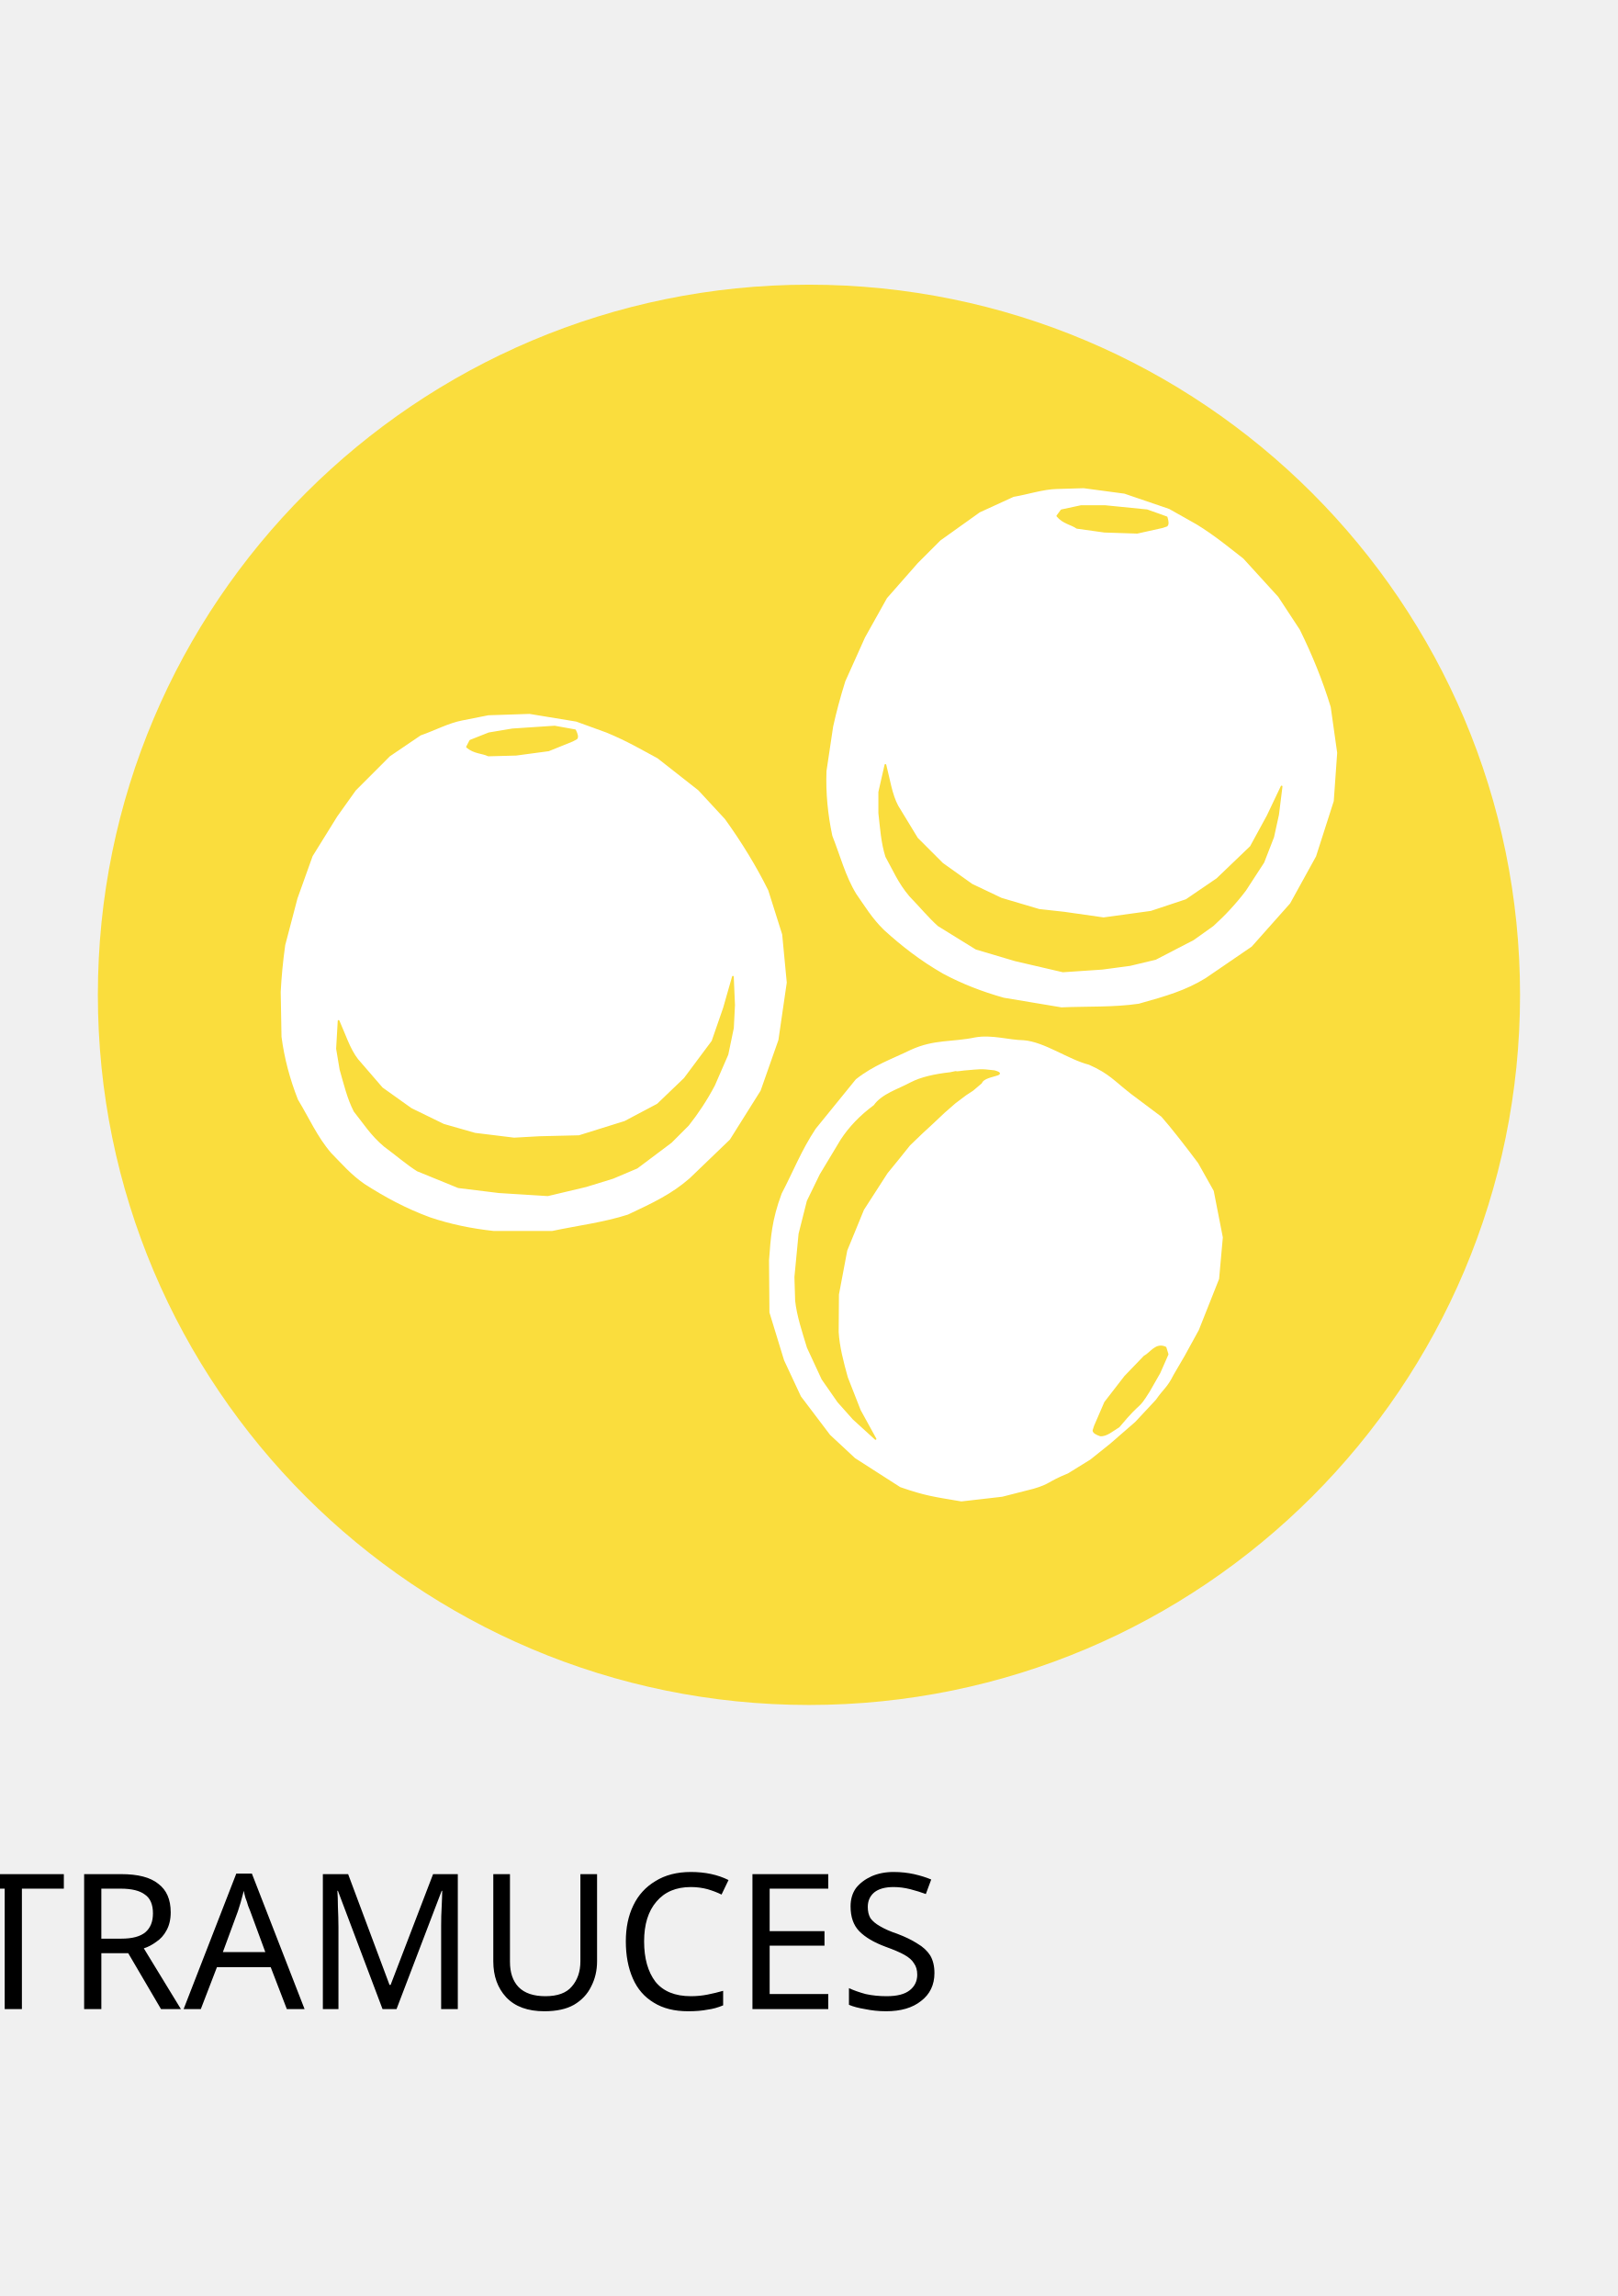
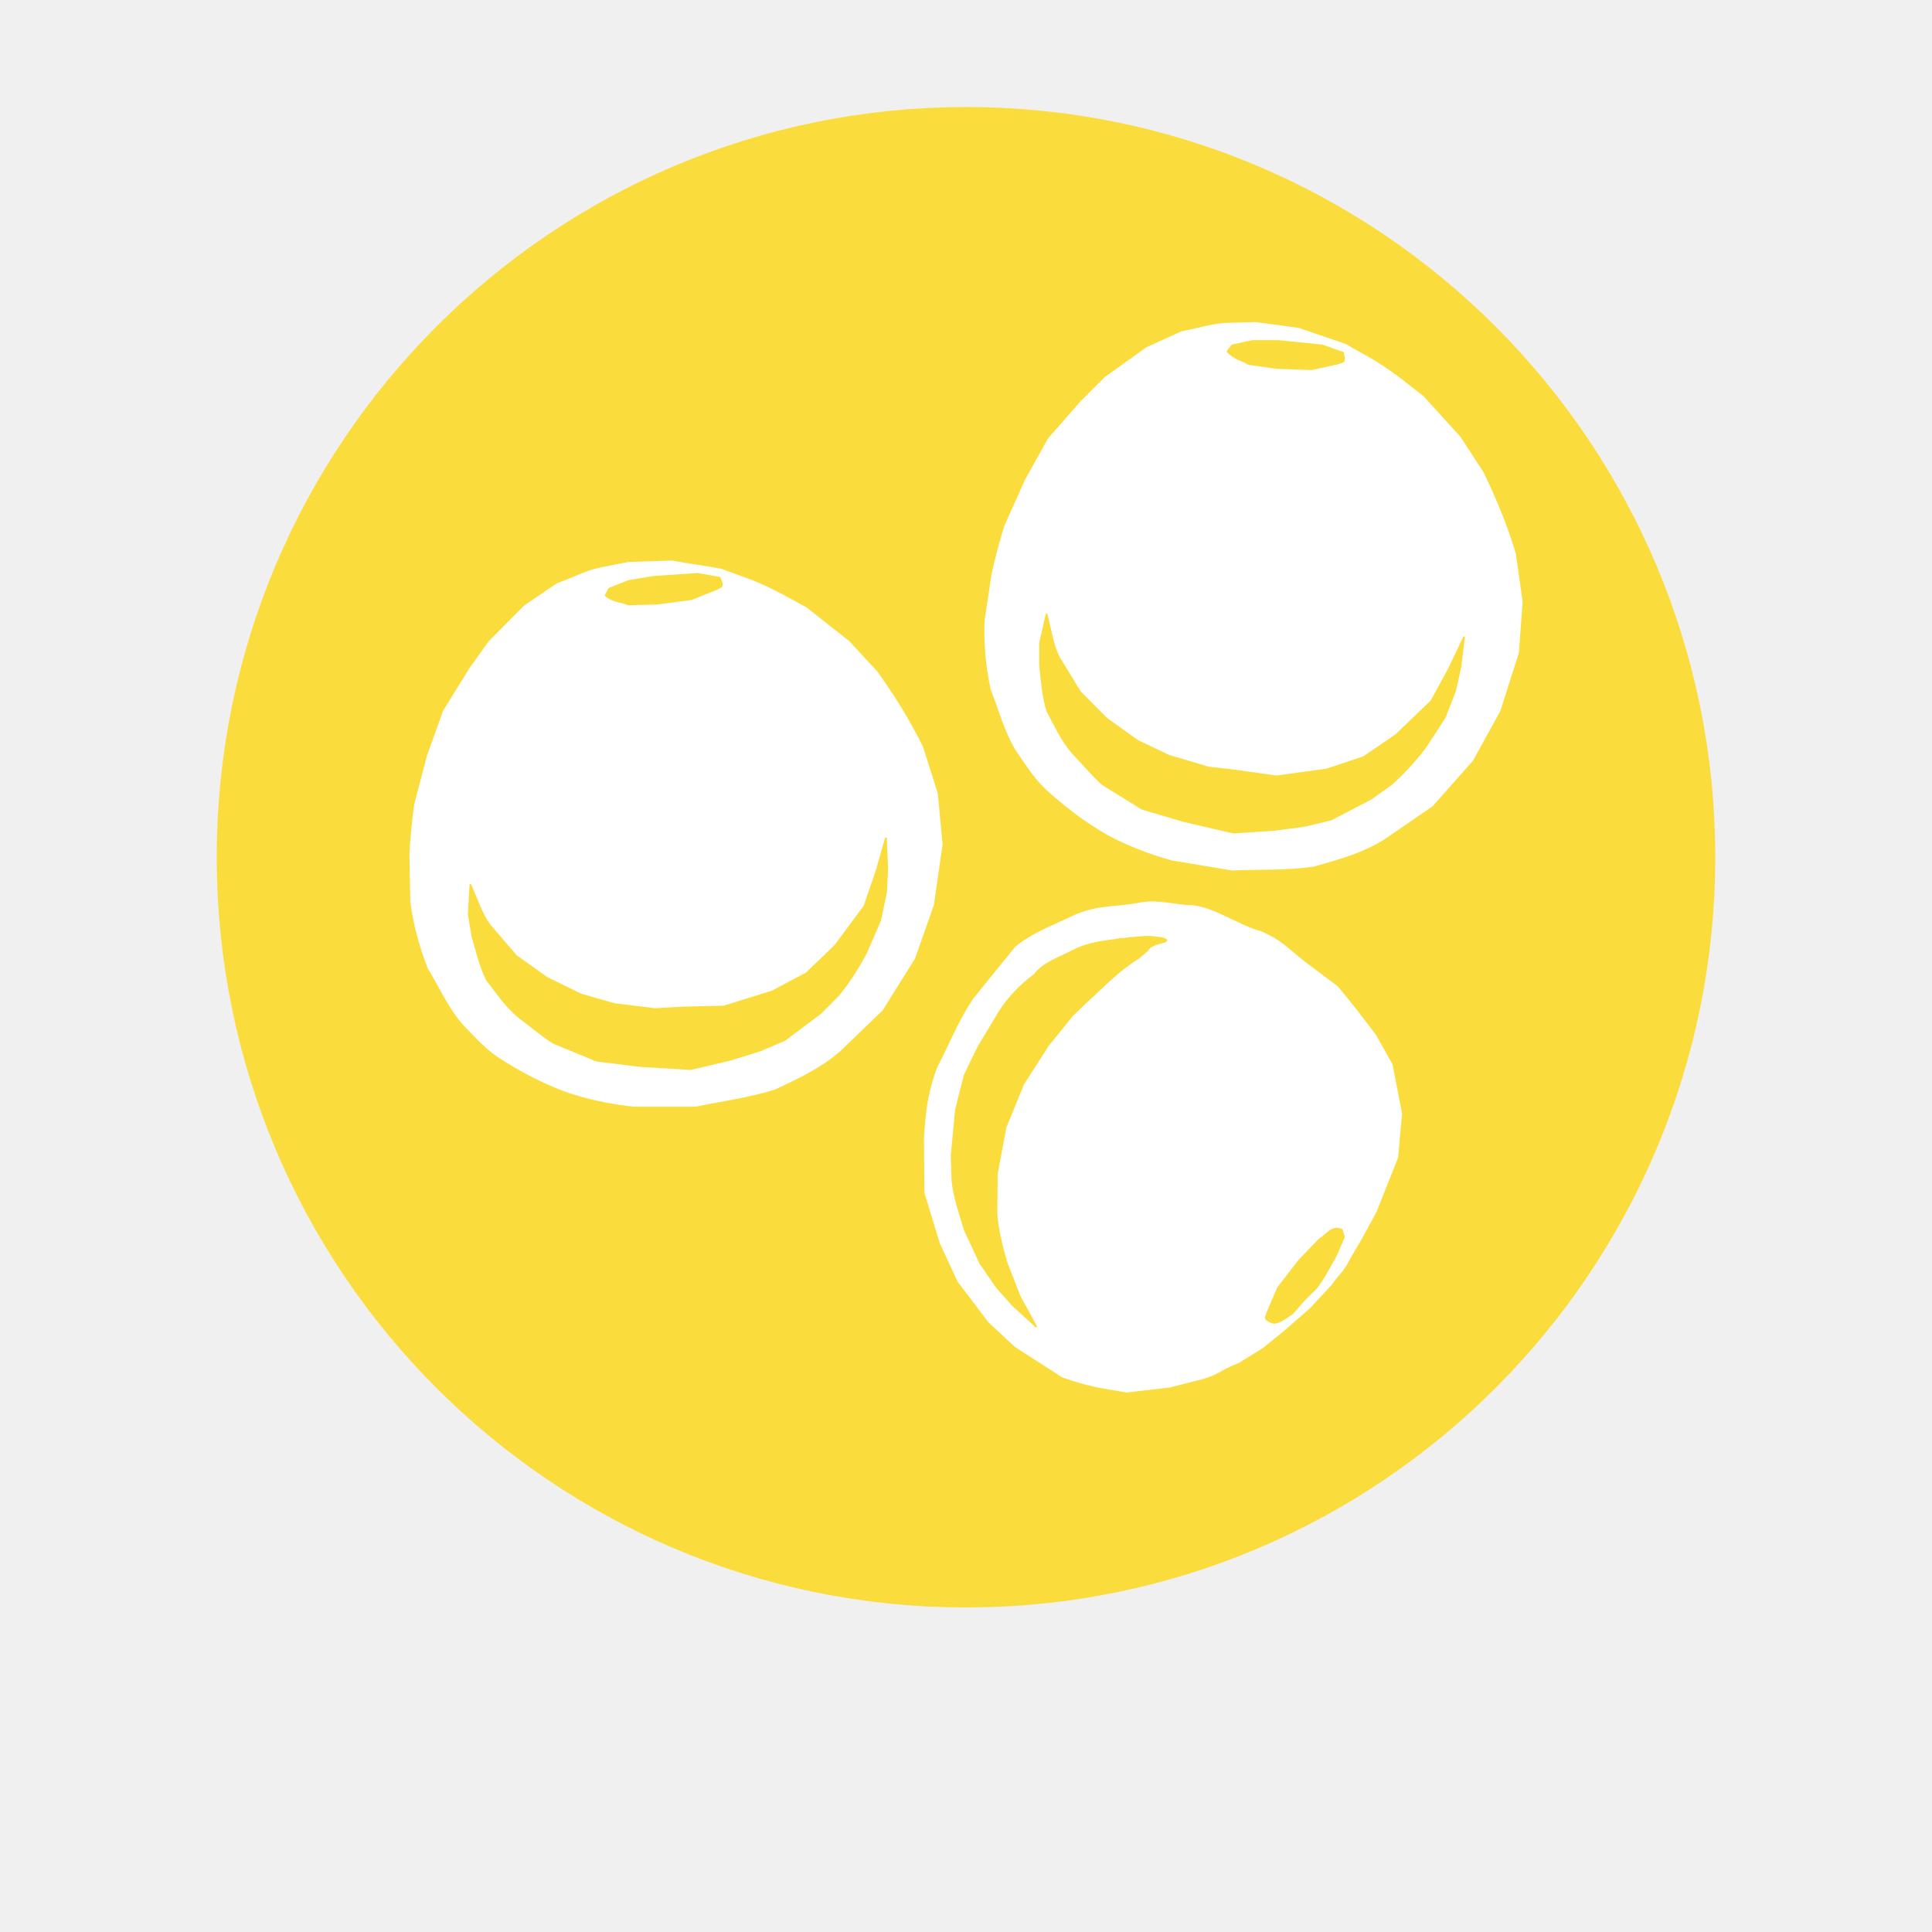
- <svg xmlns="http://www.w3.org/2000/svg" width="262.205" height="372.047" id="svg4209" version="1.1">
-   <defs id="defs4211" />
-   <g id="layer1" transform="translate(0,-680.3149)">
-     <g id="g3474" transform="matrix(5.576633,0,0,5.576633,-1130.184,-1078.655)">
-       <text id="text4033-9-6" y="373.799" x="226.305" style="font-size:15px;font-style:normal;font-weight:normal;text-align:center;line-height:125%;letter-spacing:0px;word-spacing:0px;text-anchor:middle;fill:#000000;fill-opacity:1;stroke:none;font-family:Sans" xml:space="preserve">
-         <tspan style="font-size:5.5px" id="tspan4037-1-96" y="373.799" x="226.305">ALTRAMUCES</tspan>
-       </text>
-       <g id="g3455">
-         <path style="fill:#fadd3d;fill-opacity:1;stroke:#fadd3d;stroke-width:3;stroke-linecap:round;stroke-linejoin:round;stroke-miterlimit:4;stroke-opacity:1;stroke-dasharray:none;stroke-dashoffset:0" id="path3230-2-76" d="m 39.937,29.288 c 0,10.339 -8.222,18.72 -18.364,18.72 -10.142,0 -18.364,-8.381 -18.364,-18.72 0,-10.339 8.222,-18.72 18.364,-18.72 10.142,0 18.364,8.381 18.364,18.72 z" transform="matrix(1.040331,0,0,1.020515,203.7303,314.436)" />
-         <g id="g3435">
-           <g transform="translate(-330.7479,315.2437)" id="g4044">
-             <path style="fill:#ffffff;fill-opacity:1;stroke:#ffffff;stroke-width:0.05;stroke-linecap:round;stroke-linejoin:round;stroke-miterlimit:4;stroke-opacity:1;stroke-dasharray:none" d="m 558.004,19.973 0.57,-1.268 0.635,-1.136 0.896,-1.019 0.652,-0.652 1.141,-0.815 0.978,-0.448 c 0.407,-0.068 0.859,-0.219 1.252,-0.227 l 0.774,-0.023 1.181,0.158 1.298,0.443 0.814,0.46 c 0.559,0.349 0.919,0.658 1.333,0.977 l 1.013,1.111 0.623,0.949 c 0.368,0.747 0.669,1.494 0.896,2.241 l 0.187,1.327 -0.099,1.397 -0.513,1.6 -0.751,1.362 -1.112,1.251 -1.338,0.915 c -0.576,0.354 -1.134,0.516 -1.933,0.739 -0.725,0.106 -1.486,0.073 -2.241,0.105 l -1.671,-0.279 c -0.63,-0.177 -1.216,-0.406 -1.752,-0.693 -0.649,-0.369 -1.202,-0.801 -1.711,-1.263 -0.35,-0.338 -0.56,-0.695 -0.808,-1.048 -0.315,-0.515 -0.465,-1.109 -0.693,-1.682 -0.133,-0.625 -0.192,-1.249 -0.169,-1.874 l 0.192,-1.286 c 0.089,-0.404 0.203,-0.839 0.355,-1.322 z" id="path4033" />
-             <g id="g4040">
-               <path id="path4035" d="m 559.143,22.401 c 0.107,0.409 0.17,0.863 0.351,1.198 l 0.57,0.937 0.733,0.733 0.856,0.611 0.856,0.407 1.1,0.326 0.733,0.081 1.141,0.163 1.381,-0.19 1.023,-0.34 0.896,-0.611 0.978,-0.937 0.489,-0.896 0.407,-0.856 -0.101,0.815 -0.143,0.652 -0.285,0.733 -0.53,0.815 c -0.291,0.383 -0.605,0.718 -0.937,1.019 l -0.57,0.407 -1.1,0.57 -0.739,0.177 -0.809,0.108 -1.141,0.077 -1.385,-0.322 -1.137,-0.337 -1.094,-0.676 c -0.27,-0.241 -0.514,-0.539 -0.825,-0.861 -0.325,-0.38 -0.48,-0.761 -0.693,-1.141 -0.127,-0.392 -0.155,-0.832 -0.204,-1.263 l 0,-0.611 z" style="fill:#fadd3d;fill-opacity:1;stroke:#fadd3d;stroke-width:0.05;stroke-linecap:round;stroke-linejoin:round;stroke-miterlimit:4;stroke-opacity:1;stroke-dasharray:none" />
-               <path id="path4037" d="m 566.461,15.654 0.733,-0.163 0.122,-0.041 c 0.047,-0.035 0.035,-0.128 0,-0.244 l -0.57,-0.204 -1.222,-0.122 -0.693,0 -0.57,0.122 -0.122,0.163 c 0.18,0.213 0.406,0.23 0.57,0.346 l 0.799,0.112 z" style="fill:#fadd3d;fill-opacity:1;stroke:#fadd3d;stroke-width:0.05;stroke-linecap:round;stroke-linejoin:round;stroke-miterlimit:4;stroke-opacity:1;stroke-dasharray:none" />
-             </g>
-           </g>
-           <g id="g4044-6" style="display:inline" transform="matrix(0.986271,-0.1651349,0.1651349,0.986271,-342.6616,415.324)">
-             <path style="fill:#ffffff;fill-opacity:1;stroke:#ffffff;stroke-width:0.05;stroke-linecap:round;stroke-linejoin:round;stroke-miterlimit:4;stroke-opacity:1;stroke-dasharray:none" d="m 558.004,19.973 0.57,-1.268 0.635,-1.136 0.896,-1.019 0.652,-0.652 1.141,-0.815 0.978,-0.448 c 0.407,-0.068 0.859,-0.219 1.252,-0.227 l 0.774,-0.023 1.181,0.158 1.298,0.443 0.814,0.46 c 0.559,0.349 0.919,0.658 1.333,0.977 l 1.013,1.111 0.623,0.949 c 0.368,0.747 0.669,1.494 0.896,2.241 l 0.187,1.327 -0.099,1.397 -0.513,1.6 -0.751,1.362 -1.112,1.251 -1.338,0.915 c -0.576,0.354 -1.134,0.516 -1.933,0.739 -0.725,0.106 -1.486,0.073 -2.241,0.105 l -1.671,-0.279 c -0.63,-0.177 -1.216,-0.406 -1.752,-0.693 -0.649,-0.369 -1.202,-0.801 -1.711,-1.263 -0.35,-0.338 -0.56,-0.695 -0.808,-1.048 -0.315,-0.515 -0.465,-1.109 -0.693,-1.682 -0.133,-0.625 -0.192,-1.249 -0.169,-1.874 l 0.192,-1.286 c 0.089,-0.404 0.203,-0.839 0.355,-1.322 z" id="path4033-7" />
-             <g id="g4040-3">
-               <path id="path4035-7" d="m 559.143,22.401 c 0.107,0.409 0.17,0.863 0.351,1.198 l 0.57,0.937 0.733,0.733 0.856,0.611 0.856,0.407 1.1,0.326 0.733,0.081 1.141,0.163 1.381,-0.19 1.023,-0.34 0.896,-0.611 0.978,-0.937 0.489,-0.896 0.407,-0.856 -0.101,0.815 -0.143,0.652 -0.285,0.733 -0.53,0.815 c -0.291,0.383 -0.605,0.718 -0.937,1.019 l -0.57,0.407 -1.1,0.57 -0.739,0.177 -0.809,0.108 -1.141,0.077 -1.385,-0.322 -1.137,-0.337 -1.094,-0.676 c -0.27,-0.241 -0.514,-0.539 -0.825,-0.861 -0.325,-0.38 -0.48,-0.761 -0.693,-1.141 -0.127,-0.392 -0.155,-0.832 -0.204,-1.263 l 0,-0.611 z" style="fill:#fadd3d;fill-opacity:1;stroke:#fadd3d;stroke-width:0.05;stroke-linecap:round;stroke-linejoin:round;stroke-miterlimit:4;stroke-opacity:1;stroke-dasharray:none" />
-               <path id="path4037-1" d="m 566.461,15.654 0.733,-0.163 0.122,-0.041 c 0.047,-0.035 0.035,-0.128 0,-0.244 l -0.57,-0.204 -1.222,-0.122 -0.693,0 -0.57,0.122 -0.122,0.163 c 0.18,0.213 0.406,0.23 0.57,0.346 l 0.799,0.112 z" style="fill:#fadd3d;fill-opacity:1;stroke:#fadd3d;stroke-width:0.05;stroke-linecap:round;stroke-linejoin:round;stroke-miterlimit:4;stroke-opacity:1;stroke-dasharray:none" />
-             </g>
-           </g>
-           <g id="g3429">
-             <path style="fill:#ffffff;fill-opacity:1;stroke:#ffffff;stroke-width:0.05;stroke-linecap:round;stroke-linejoin:round;stroke-miterlimit:4;stroke-opacity:1;stroke-dasharray:none" d="m 237.465,349.233 0.448,0.797 0.263,1.344 -0.108,1.201 -0.588,1.481 -0.41,0.747 -0.323,0.553 c -0.184,0.37 -0.286,0.395 -0.509,0.718 l -0.598,0.641 -0.72,0.626 -0.581,0.466 -0.65,0.402 c -0.61,0.248 -0.495,0.296 -0.997,0.444 l -0.905,0.231 -1.184,0.136 c -0.821,-0.14 -1.026,-0.158 -1.764,-0.412 l -1.31,-0.84 -0.723,-0.673 -0.845,-1.116 -0.487,-1.043 -0.424,-1.384 -0.012,-1.511 c 0.051,-0.674 0.077,-1.156 0.366,-1.933 0.339,-0.649 0.568,-1.247 0.985,-1.877 l 1.165,-1.434 c 0.513,-0.406 1.042,-0.584 1.588,-0.85 0.679,-0.31 1.191,-0.219 1.864,-0.36 0.479,-0.086 0.973,0.076 1.404,0.082 0.602,0.047 1.293,0.559 1.891,0.71 0.584,0.259 0.717,0.455 1.21,0.84 l 0.888,0.666 c 0.275,0.309 0.765,0.942 1.066,1.347 z" id="path4033-2" />
-             <g id="g4006" transform="translate(-330.7479,315.2437)">
-               <path id="path4035-2" d="m 561.476,31.978 c 0,0 0,0 -0.311,0.234 l -0.316,0.276 -0.347,0.327 -0.295,0.272 -0.368,0.354 -0.32,0.399 -0.333,0.408 -0.688,1.067 -0.488,1.19 -0.242,1.281 -0.008,1.095 c 0.025,0.424 0.142,0.873 0.268,1.325 l 0.374,0.954 0.454,0.826 -0.639,-0.582 -0.444,-0.498 -0.46,-0.661 -0.426,-0.918 c -0.139,-0.46 -0.293,-0.913 -0.342,-1.358 l -0.021,-0.688 0.12,-1.251 0.24,-0.953 0.374,-0.769 0.606,-1.007 c 0.238,-0.365 0.555,-0.698 0.96,-0.996 0.226,-0.324 0.688,-0.458 1.065,-0.66 0.29,-0.15 0.682,-0.239 1.139,-0.29 0.354,-0.077 -0.04,0.012 0.404,-0.05 0.499,-0.04 0.446,-0.056 0.879,-0.005 0.435,0.124 -0.303,0.097 -0.387,0.337 l -0.245,0.208 z" style="fill:#fadd3d;fill-opacity:1;stroke:#fadd3d;stroke-width:0.05;stroke-linecap:round;stroke-linejoin:round;stroke-miterlimit:4;stroke-opacity:1;stroke-dasharray:none" />
-               <path id="path4037-2" d="m 565.527,40.926 -0.298,0.69 -0.039,0.123 c 3.9e-4,0.058 0.083,0.103 0.198,0.143 0.179,0.016 0.358,-0.148 0.537,-0.255 0.702,-0.838 0.503,-0.434 0.878,-1.031 l 0.306,-0.536 0.235,-0.534 -0.06,-0.195 c -0.278,-0.131 -0.424,0.161 -0.614,0.259 l -0.56,0.582 z" style="fill:#fadd3d;fill-opacity:1;stroke:#fadd3d;stroke-width:0.05;stroke-linecap:round;stroke-linejoin:round;stroke-miterlimit:4;stroke-opacity:1;stroke-dasharray:none" />
-             </g>
-           </g>
-         </g>
-       </g>
-     </g>
-   </g>
+ <svg xmlns="http://www.w3.org/2000/svg" width="80" zoomAndPan="magnify" viewBox="0 0 60 67.92" height="80" preserveAspectRatio="xMidYMid meet" version="1.0">
+   <path stroke-linecap="round" transform="matrix(1.325997, 0, 0, 1.304315, 1.39419, -8.062907)" fill-opacity="1" fill="#fadd3d" fill-rule="nonzero" stroke-linejoin="round" d="M 39.938 29.287 C 39.938 39.625 31.716 48.008 21.573 48.008 C 11.43 48.008 3.208 39.625 3.208 29.287 C 3.208 18.949 11.43 10.566 21.573 10.566 C 31.716 10.566 39.938 18.949 39.938 29.287 Z M 39.938 29.287 " stroke="#fadd3d" stroke-width="3" stroke-opacity="1" stroke-miterlimit="4" />
+   <path stroke-linecap="round" transform="matrix(1.274592, 0, 0, 1.278095, -679.8474, -7.0305)" fill-opacity="1" fill="#ffffff" fill-rule="nonzero" stroke-linejoin="round" d="M 558.003 19.972 L 558.573 18.704 L 559.208 17.57 L 560.106 16.549 L 560.758 15.898 L 561.898 15.082 L 562.876 14.636 C 563.284 14.566 563.734 14.416 564.126 14.407 L 564.902 14.385 L 566.082 14.541 L 567.381 14.984 L 568.196 15.446 C 568.754 15.794 569.116 16.103 569.529 16.421 L 570.541 17.533 L 571.163 18.484 C 571.531 19.23 571.831 19.975 572.061 20.724 L 572.248 22.051 L 572.147 23.447 L 571.635 25.049 L 570.884 26.409 L 569.772 27.662 L 568.435 28.576 C 567.859 28.93 567.298 29.092 566.502 29.315 C 565.778 29.419 565.015 29.389 564.261 29.419 L 562.591 29.141 C 561.96 28.964 561.374 28.735 560.838 28.448 C 560.188 28.078 559.637 27.647 559.128 27.185 C 558.778 26.846 558.567 26.488 558.319 26.137 C 558.003 25.62 557.853 25.027 557.626 24.456 C 557.491 23.829 557.433 23.206 557.458 22.579 L 557.651 21.293 C 557.74 20.889 557.853 20.455 558.003 19.972 Z M 558.003 19.972 " stroke="#ffffff" stroke-width="0.05" stroke-opacity="1" stroke-miterlimit="4" />
+   <path stroke-linecap="round" transform="matrix(1.274592, 0, 0, 1.278095, -679.8474, -7.0305)" fill-opacity="1" fill="#fadd3d" fill-rule="nonzero" stroke-linejoin="round" d="M 559.143 22.402 C 559.25 22.812 559.312 23.264 559.493 23.6 L 560.066 24.535 L 560.798 25.269 L 561.653 25.88 L 562.508 26.287 L 563.608 26.614 L 564.341 26.696 L 565.484 26.858 L 566.863 26.669 L 567.887 26.329 L 568.785 25.718 L 569.762 24.78 L 570.25 23.884 L 570.657 23.029 L 570.556 23.845 L 570.412 24.496 L 570.127 25.229 L 569.597 26.042 C 569.309 26.427 568.993 26.763 568.662 27.063 L 568.092 27.469 L 566.992 28.041 L 566.25 28.218 L 565.441 28.325 L 564.301 28.402 L 562.916 28.081 L 561.779 27.745 L 560.685 27.069 C 560.415 26.828 560.17 26.528 559.86 26.207 C 559.535 25.825 559.379 25.446 559.168 25.067 C 559.042 24.673 559.014 24.233 558.965 23.802 L 558.965 23.191 Z M 559.143 22.402 " stroke="#fadd3d" stroke-width="0.05" stroke-opacity="1" stroke-miterlimit="4" />
+   <path stroke-linecap="round" transform="matrix(1.274592, 0, 0, 1.278095, -679.8474, -7.0305)" fill-opacity="1" fill="#fadd3d" fill-rule="nonzero" stroke-linejoin="round" d="M 566.462 15.654 L 567.194 15.492 L 567.317 15.449 C 567.363 15.415 567.35 15.324 567.317 15.205 L 566.747 15.003 L 565.524 14.881 L 564.831 14.881 L 564.261 15.003 L 564.139 15.165 C 564.319 15.379 564.543 15.394 564.709 15.51 L 565.509 15.623 Z M 566.462 15.654 " stroke="#fadd3d" stroke-width="0.05" stroke-opacity="1" stroke-miterlimit="4" />
+   <path stroke-linecap="round" transform="matrix(1.257093, -0.211058, 0.21048, 1.260548, -695.0325, 120.8817)" fill-opacity="1" fill="#ffffff" fill-rule="nonzero" stroke-linejoin="round" d="M 558.003 19.971 L 558.572 18.706 L 559.21 17.57 L 560.104 16.552 L 560.758 15.899 L 561.898 15.083 L 562.877 14.636 C 563.283 14.568 563.734 14.417 564.127 14.408 L 564.901 14.386 L 566.084 14.544 L 567.38 14.984 L 568.195 15.446 C 568.755 15.794 569.113 16.102 569.529 16.422 L 570.539 17.533 L 571.163 18.484 C 571.532 19.23 571.833 19.978 572.059 20.723 L 572.247 22.049 L 572.147 23.449 L 571.636 25.049 L 570.883 26.41 L 569.773 27.662 L 568.436 28.576 C 567.858 28.928 567.299 29.092 566.5 29.315 C 565.777 29.42 565.015 29.388 564.261 29.42 L 562.589 29.14 C 561.96 28.963 561.374 28.735 560.838 28.447 C 560.188 28.078 559.636 27.648 559.126 27.184 C 558.778 26.847 558.568 26.49 558.319 26.138 C 558.005 25.621 557.852 25.028 557.625 24.454 C 557.494 23.831 557.434 23.204 557.457 22.582 L 557.648 21.294 C 557.737 20.89 557.854 20.454 558.003 19.971 Z M 558.003 19.971 " stroke="#ffffff" stroke-width="0.05" stroke-opacity="1" stroke-miterlimit="4" />
+   <path stroke-linecap="round" transform="matrix(1.257093, -0.211058, 0.21048, 1.260548, -695.0325, 120.8817)" fill-opacity="1" fill="#fadd3d" fill-rule="nonzero" stroke-linejoin="round" d="M 559.144 22.4 C 559.249 22.811 559.313 23.265 559.493 23.598 L 560.063 24.537 L 560.798 25.27 L 561.653 25.881 L 562.508 26.288 L 563.609 26.615 L 564.341 26.694 L 565.482 26.857 L 566.865 26.67 L 567.886 26.33 L 568.784 25.718 L 569.761 24.781 L 570.25 23.884 L 570.657 23.029 L 570.558 23.843 L 570.415 24.494 L 570.127 25.23 L 569.599 26.043 C 569.308 26.426 568.994 26.763 568.661 27.061 L 568.089 27.47 L 566.99 28.039 L 566.252 28.216 L 565.442 28.325 L 564.301 28.401 L 562.916 28.082 L 561.779 27.743 L 560.687 27.067 C 560.416 26.827 560.171 26.529 559.861 26.207 C 559.536 25.827 559.38 25.445 559.167 25.065 C 559.043 24.676 559.014 24.234 558.965 23.804 L 558.965 23.191 Z M 559.144 22.4 " stroke="#fadd3d" stroke-width="0.05" stroke-opacity="1" stroke-miterlimit="4" />
+   <path stroke-linecap="round" transform="matrix(1.257093, -0.211058, 0.21048, 1.260548, -695.0325, 120.8817)" fill-opacity="1" fill="#fadd3d" fill-rule="nonzero" stroke-linejoin="round" d="M 566.46 15.654 L 567.196 15.492 L 567.318 15.451 C 567.364 15.415 567.351 15.323 567.315 15.206 L 566.746 15.002 L 565.524 14.881 L 564.831 14.879 L 564.261 15.001 L 564.14 15.167 C 564.319 15.379 564.546 15.396 564.71 15.51 L 565.508 15.622 Z M 566.46 15.654 " stroke="#fadd3d" stroke-width="0.05" stroke-opacity="1" stroke-miterlimit="4" />
+   <path stroke-linecap="round" transform="matrix(1.274592, 0, 0, 1.278095, -258.2787, -409.9421)" fill-opacity="1" fill="#ffffff" fill-rule="nonzero" stroke-linejoin="round" d="M 237.464 349.232 L 237.914 350.03 L 238.175 351.375 L 238.067 352.576 L 237.479 354.055 L 237.071 354.804 L 236.747 355.357 C 236.563 355.727 236.462 355.751 236.238 356.072 L 235.64 356.714 L 234.92 357.341 L 234.341 357.808 L 233.691 358.209 C 233.078 358.456 233.195 358.505 232.692 358.655 L 231.788 358.884 L 230.605 359.022 C 229.784 358.881 229.578 358.863 228.84 358.609 L 227.531 357.769 L 226.808 357.096 L 225.962 355.981 L 225.475 354.935 L 225.052 353.551 L 225.039 352.041 C 225.088 351.369 225.116 350.886 225.404 350.109 C 225.744 349.458 225.971 348.863 226.388 348.233 L 227.552 346.799 C 228.067 346.393 228.594 346.216 229.143 345.95 C 229.82 345.638 230.332 345.73 231.006 345.589 C 231.485 345.504 231.978 345.666 232.41 345.669 C 233.011 345.718 233.703 346.228 234.301 346.381 C 234.886 346.638 235.018 346.836 235.512 347.221 L 236.4 347.884 C 236.673 348.196 237.163 348.829 237.467 349.232 Z M 237.464 349.232 " stroke="#ffffff" stroke-width="0.05" stroke-opacity="1" stroke-miterlimit="4" />
+   <path stroke-linecap="round" transform="matrix(1.274592, 0, 0, 1.278095, -679.8474, -7.0305)" fill-opacity="1" fill="#fadd3d" fill-rule="nonzero" stroke-linejoin="round" d="M 561.475 31.978 C 561.475 31.978 561.475 31.978 561.166 32.213 L 560.85 32.488 L 560.501 32.815 L 560.207 33.087 L 559.839 33.442 L 559.52 33.839 L 559.186 34.248 L 558.5 35.315 L 558.012 36.504 L 557.77 37.785 L 557.761 38.882 C 557.786 39.304 557.902 39.756 558.028 40.205 L 558.402 41.162 L 558.855 41.987 L 558.218 41.406 L 557.773 40.908 L 557.314 40.245 L 556.888 39.328 C 556.75 38.87 556.593 38.414 556.547 37.971 L 556.526 37.283 L 556.645 36.03 L 556.885 35.077 L 557.258 34.309 L 557.865 33.301 C 558.104 32.937 558.42 32.604 558.824 32.305 C 559.051 31.984 559.514 31.849 559.891 31.644 C 560.182 31.495 560.574 31.406 561.031 31.357 C 561.383 31.278 560.991 31.369 561.433 31.305 C 561.932 31.265 561.88 31.25 562.312 31.302 C 562.747 31.424 562.009 31.397 561.926 31.638 L 561.681 31.846 Z M 561.475 31.978 " stroke="#fadd3d" stroke-width="0.05" stroke-opacity="1" stroke-miterlimit="4" />
+   <path stroke-linecap="round" transform="matrix(1.274592, 0, 0, 1.278095, -679.8474, -7.0305)" fill-opacity="1" fill="#fadd3d" fill-rule="nonzero" stroke-linejoin="round" d="M 565.527 40.926 L 565.23 41.617 L 565.19 41.739 C 565.19 41.797 565.273 41.843 565.389 41.883 C 565.567 41.898 565.748 41.733 565.925 41.626 C 566.627 40.789 566.428 41.192 566.805 40.596 L 567.111 40.061 L 567.344 39.527 L 567.286 39.331 C 567.007 39.2 566.86 39.493 566.67 39.591 L 566.112 40.171 Z M 565.527 40.926 " stroke="#fadd3d" stroke-width="0.05" stroke-opacity="1" stroke-miterlimit="4" />
</svg>
